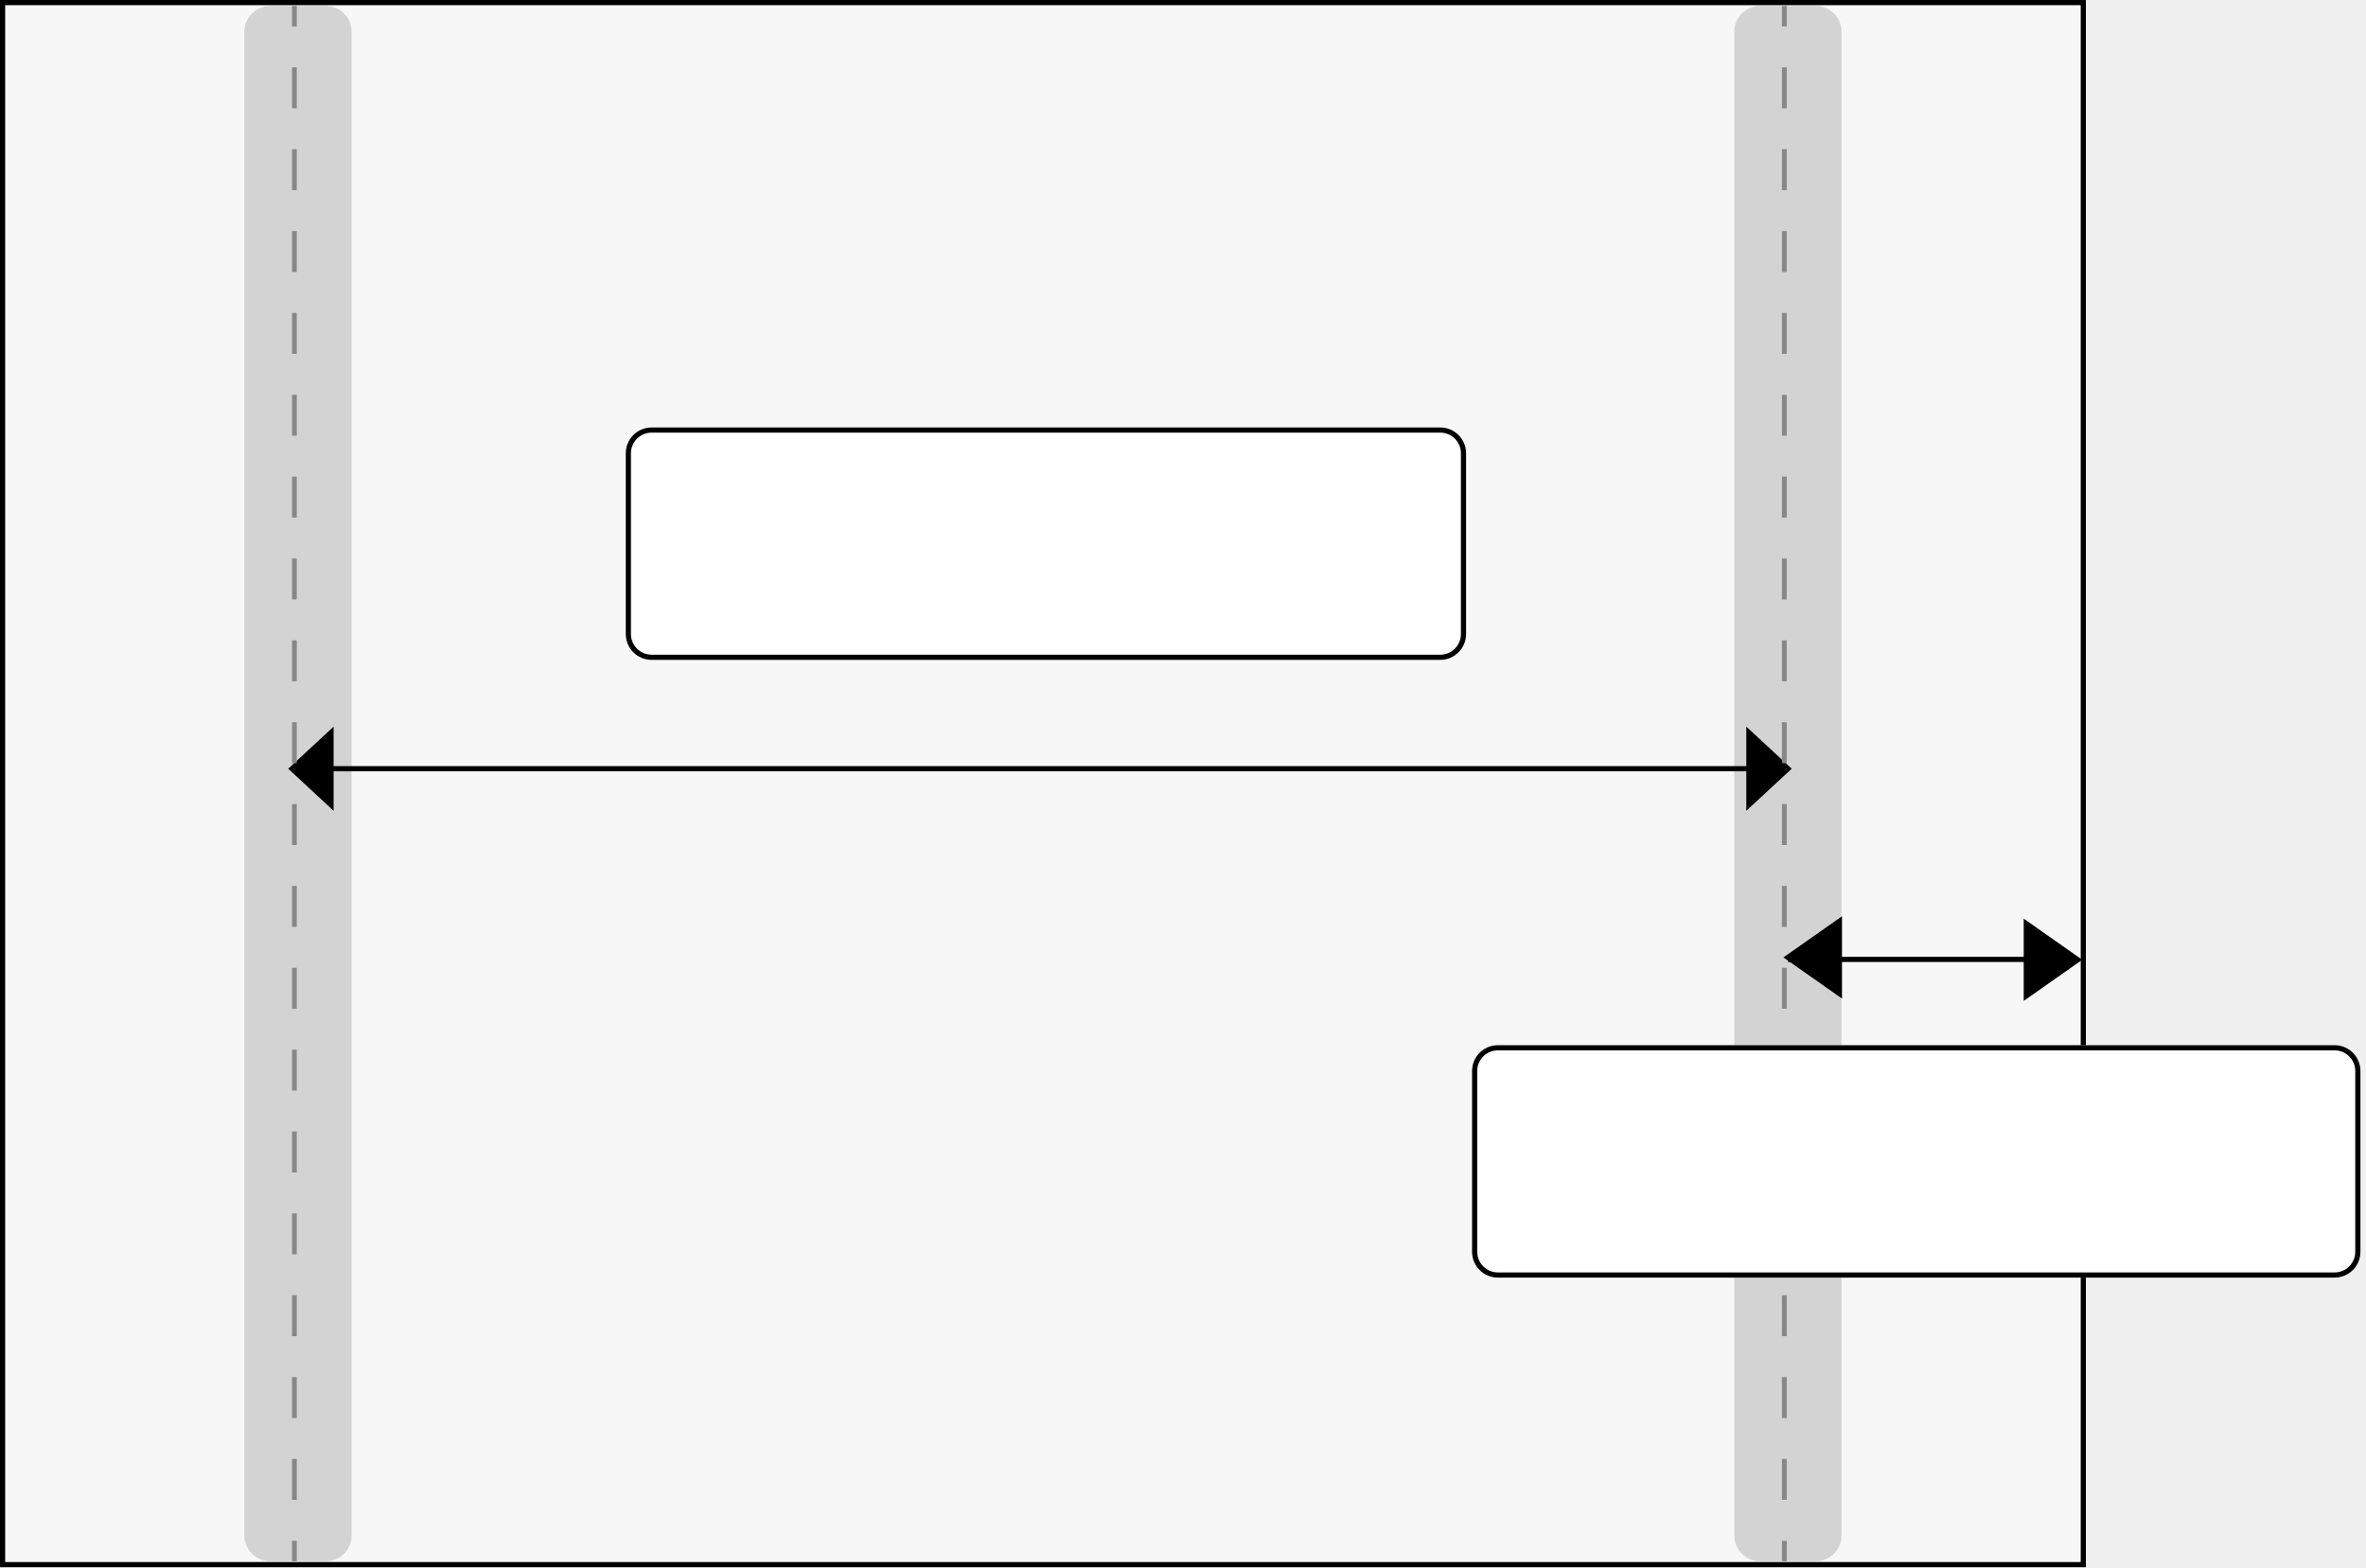
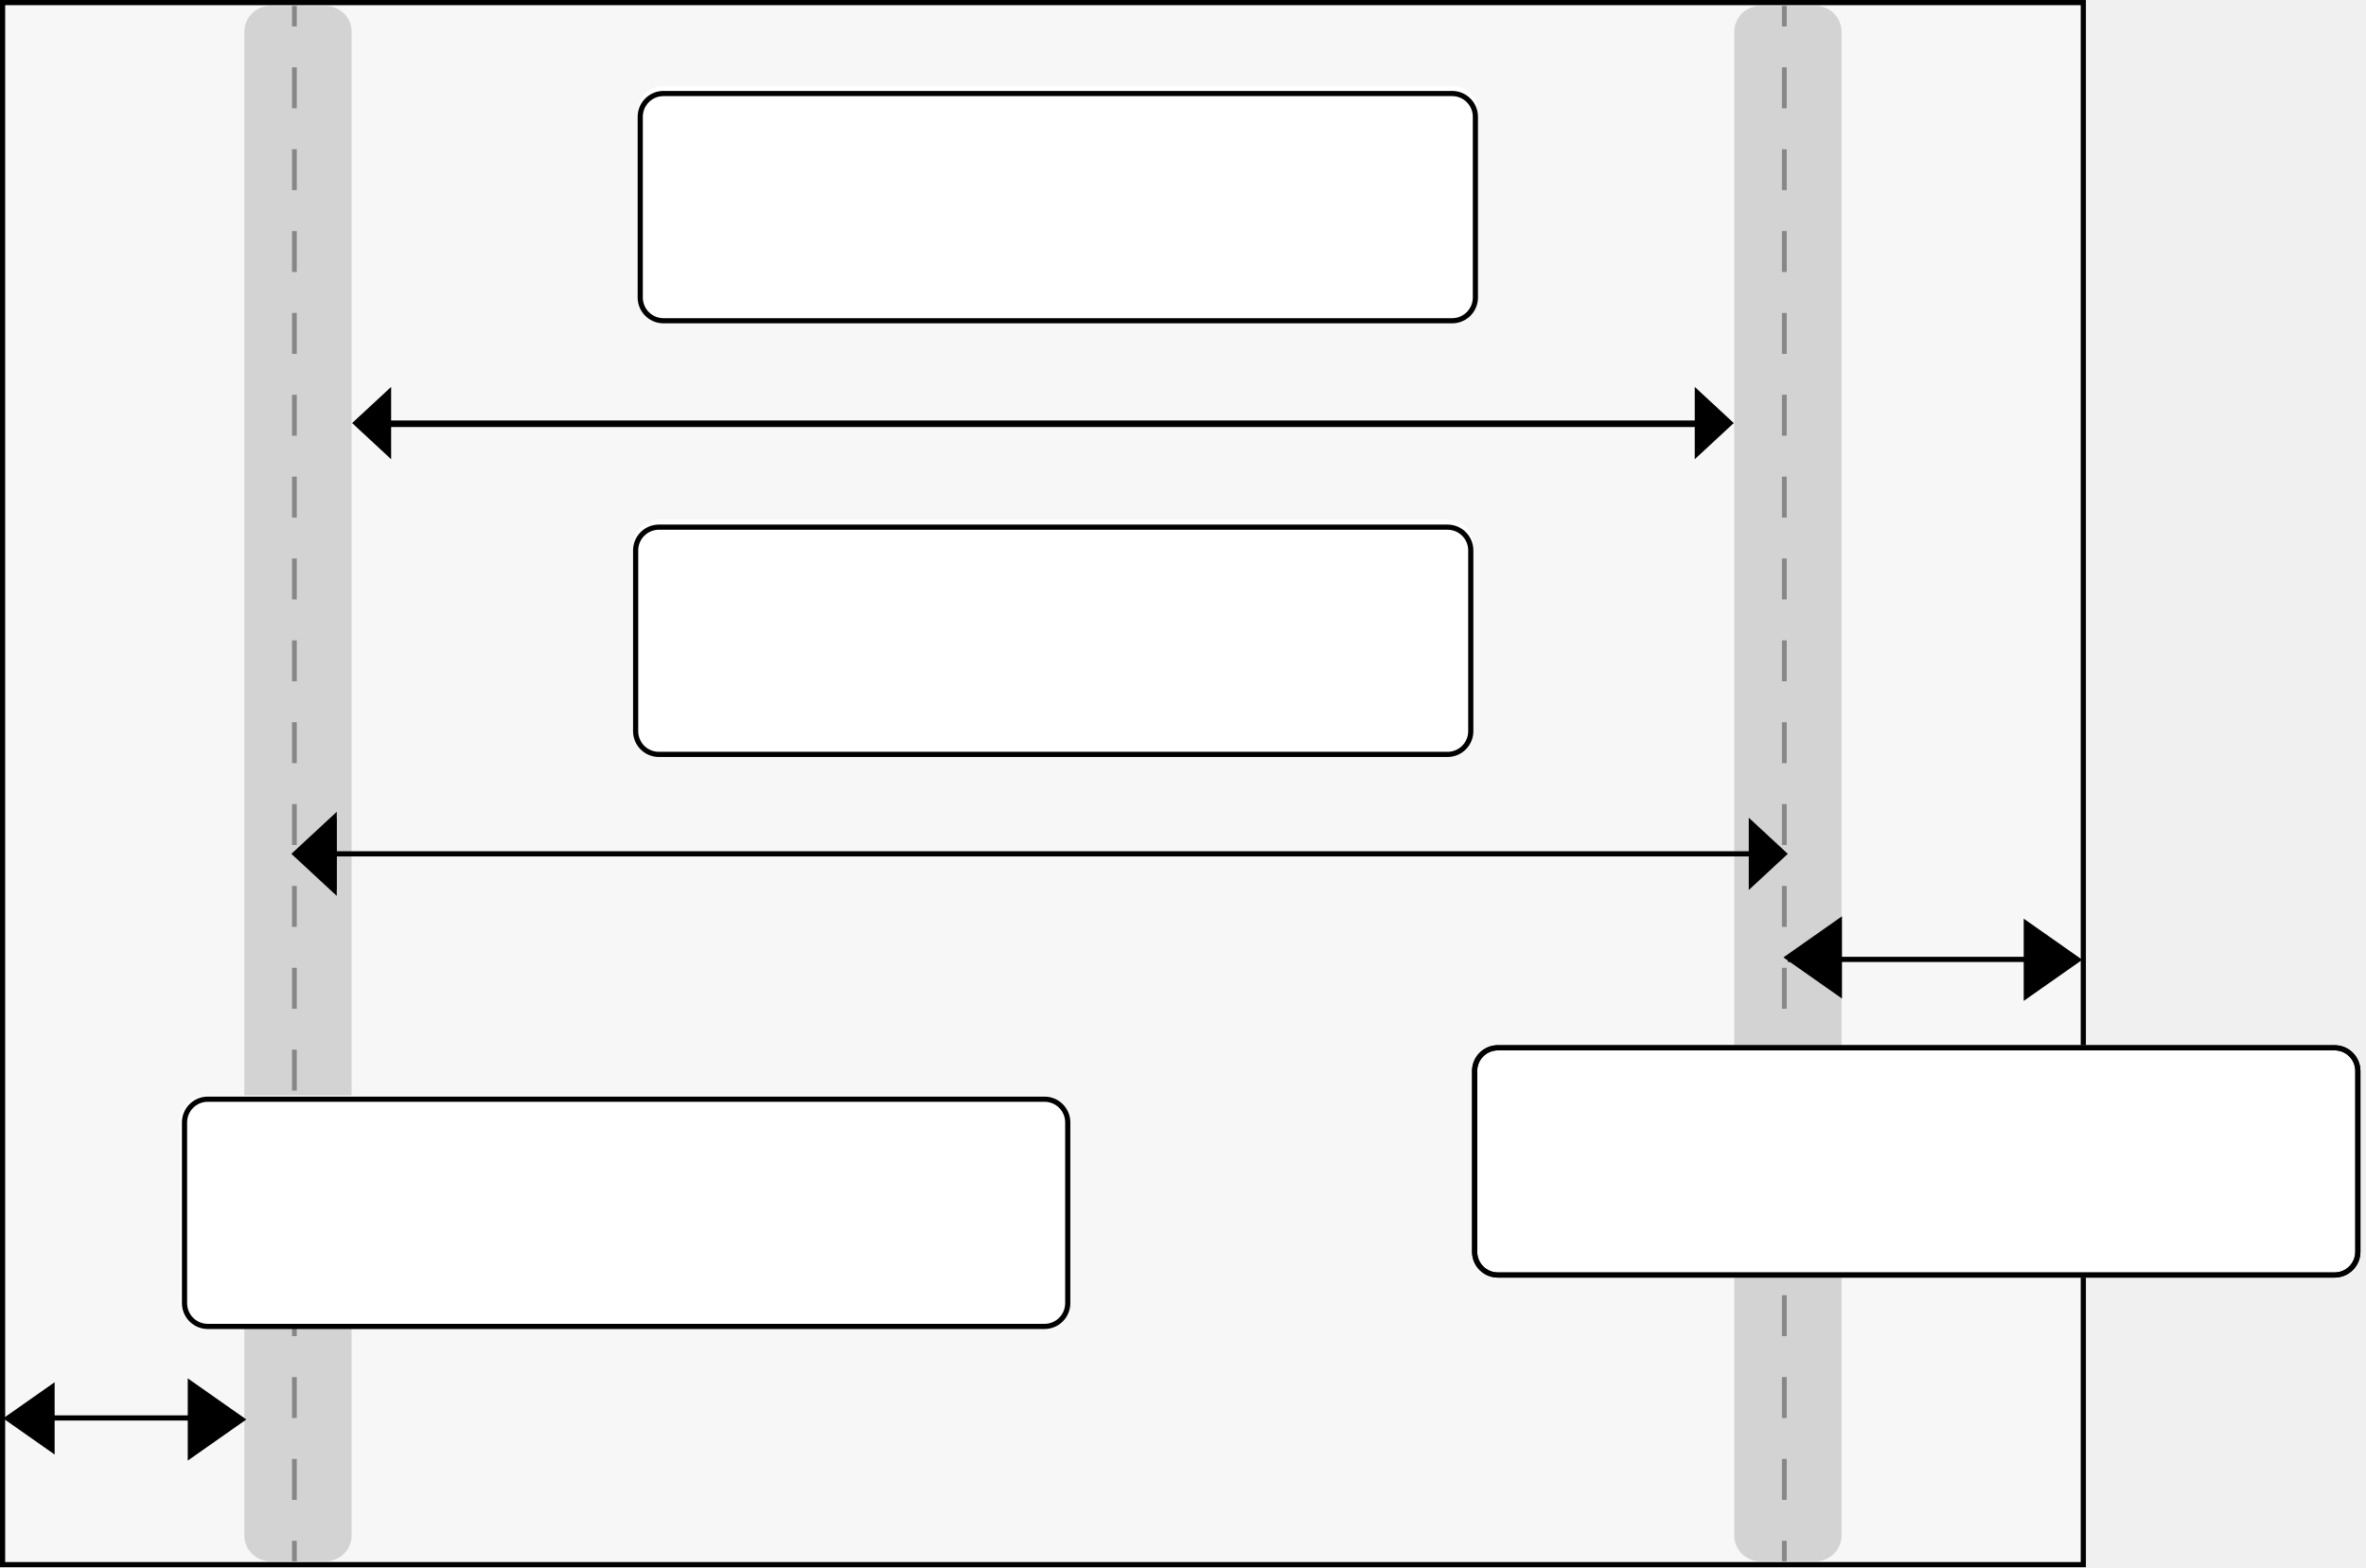
- <svg xmlns="http://www.w3.org/2000/svg" width="397" height="263" viewBox="0 0 397 263" fill="none">
-   <path d="M0 0H350V263H0V0Z" fill="#F7F7F7" />
-   <path fill-rule="evenodd" clip-rule="evenodd" d="M349.133 0.867H0.867V262.133H349.133V0.867ZM0 0V263H350V0H0Z" fill="black" />
-   <path d="M41 5.333C41 2.94 42.94 1 45.333 1H54.667C57.06 1 59 2.94 59 5.333V257.667C59 260.06 57.06 262 54.667 262H45.333C42.94 262 41 260.06 41 257.667V5.333Z" fill="#D3D3D3" />
-   <path d="M291 5.333C291 2.94 292.94 1 295.333 1H304.667C307.06 1 309 2.94 309 5.333V257.667C309 260.06 307.06 262 304.667 262H295.333C292.94 262 291 260.06 291 257.667V5.333Z" fill="#D3D3D3" />
-   <path d="M291.467 190.579C291.467 188.186 293.407 186.246 295.8 186.246H304.467C306.86 186.246 308.8 188.186 308.8 190.579V199.114C308.8 201.507 306.86 203.448 304.467 203.448H295.8C293.407 203.448 291.467 201.507 291.467 199.114V190.579Z" fill="#D3D3D3" />
-   <path d="M105 76.068C105 73.674 106.94 71.734 109.333 71.734H241.667C244.06 71.734 246 73.674 246 76.068V106.401C246 108.794 244.06 110.734 241.667 110.734H109.333C106.94 110.734 105 108.794 105 106.401V76.068Z" fill="white" />
-   <path fill-rule="evenodd" clip-rule="evenodd" d="M241.667 72.601H109.333C107.419 72.601 105.867 74.153 105.867 76.068V106.401C105.867 108.316 107.419 109.868 109.333 109.868H241.667C243.581 109.868 245.133 108.316 245.133 106.401V76.068C245.133 74.153 243.581 72.601 241.667 72.601ZM109.333 71.734C106.94 71.734 105 73.674 105 76.068V106.401C105 108.794 106.94 110.734 109.333 110.734H241.667C244.06 110.734 246 108.794 246 106.401V76.068C246 73.674 244.06 71.734 241.667 71.734H109.333Z" fill="black" />
-   <path d="M299.999 129.001L293.453 135.067V122.934L299.999 129.001Z" fill="black" />
-   <path fill-rule="evenodd" clip-rule="evenodd" d="M293.021 136.06V121.941L300.637 129L293.021 136.06ZM299.362 129L293.888 123.926V134.075L299.362 129Z" fill="black" />
-   <path d="M49 129L55.545 122.934V135.067L49 129Z" fill="black" />
-   <path fill-rule="evenodd" clip-rule="evenodd" d="M55.978 121.941V136.06L48.361 129.001L55.978 121.941ZM49.636 129.001L55.111 134.075V123.926L49.636 129.001Z" fill="black" />
-   <path fill-rule="evenodd" clip-rule="evenodd" d="M300 129.433H49V128.566H300V129.433Z" fill="black" />
-   <path d="M348.64 161.067L340 167.134V155L348.64 161.067Z" fill="black" />
-   <path fill-rule="evenodd" clip-rule="evenodd" d="M339.566 167.965V154.164L349.393 161.064L339.566 167.965ZM347.884 161.064L340.432 155.831V166.297L347.884 161.064Z" fill="black" />
-   <path d="M300 160.668L308.639 154.602V166.735L300 160.668Z" fill="black" />
-   <path fill-rule="evenodd" clip-rule="evenodd" d="M309.073 153.766V167.567L299.246 160.666L309.073 153.766ZM300.754 160.666L308.206 165.899V155.433L300.754 160.666Z" fill="black" />
-   <path fill-rule="evenodd" clip-rule="evenodd" d="M346.807 161.433H300V160.566H346.807V161.433Z" fill="black" />
-   <path fill-rule="evenodd" clip-rule="evenodd" d="M49 4.434V1H49.8V4.434H49ZM49 18.171V11.303H49.8V18.171H49ZM49 31.908V25.04H49.8V31.908H49ZM49 45.645V38.776H49.8V45.645H49ZM49 59.382V52.513H49.8V59.382H49ZM49 73.118V66.25H49.8V73.118H49ZM49 86.855V79.987H49.8V86.855H49ZM49 100.592V93.724H49.8V100.592H49ZM49 114.329V107.461H49.8V114.329H49ZM49 128.066V121.197H49.8V128.066H49ZM49 141.803V134.934H49.8V141.803H49ZM49 155.54V148.671H49.8V155.54H49ZM49 169.276V162.408H49.8V169.276H49ZM49 183.013V176.145H49.8V183.013H49ZM49 196.75V189.882H49.8V196.75H49ZM49 210.487V203.618H49.8V210.487H49ZM49 224.224V217.355H49.8V224.224H49ZM49 237.961V231.092H49.8V237.961H49ZM49 251.697V244.829H49.8V251.697H49ZM49 262V258.566H49.8V262H49Z" fill="#888787" />
-   <path fill-rule="evenodd" clip-rule="evenodd" d="M299 4.434V1H299.8V4.434H299ZM299 18.171V11.303H299.8V18.171H299ZM299 31.908V25.04H299.8V31.908H299ZM299 45.645V38.776H299.8V45.645H299ZM299 59.382V52.513H299.8V59.382H299ZM299 73.118V66.25H299.8V73.118H299ZM299 86.855V79.987H299.8V86.855H299ZM299 100.592V93.724H299.8V100.592H299ZM299 114.329V107.461H299.8V114.329H299ZM299 128.066V121.197H299.8V128.066H299ZM299 141.803V134.934H299.8V141.803H299ZM299 155.54V148.671H299.8V155.54H299ZM299 169.276V162.408H299.8V169.276H299ZM299 183.013V176.145H299.8V183.013H299ZM299 196.75V189.882H299.8V196.75H299ZM299 210.487V203.618H299.8V210.487H299ZM299 224.224V217.355H299.8V224.224H299ZM299 237.961V231.092H299.8V237.961H299ZM299 251.697V244.829H299.8V251.697H299ZM299 262V258.566H299.8V262H299Z" fill="#888787" />
-   <path d="M247 179.732C247 177.338 248.94 175.398 251.333 175.398H391.733C394.127 175.398 396.067 177.338 396.067 179.732V210.065C396.067 212.458 394.127 214.398 391.733 214.398H251.333C248.94 214.398 247 212.458 247 210.065V179.732Z" fill="white" />
-   <path fill-rule="evenodd" clip-rule="evenodd" d="M391.733 176.265H251.333C249.419 176.265 247.867 177.817 247.867 179.732V210.065C247.867 211.98 249.419 213.532 251.333 213.532H391.733C393.648 213.532 395.2 211.98 395.2 210.065V179.732C395.2 177.817 393.648 176.265 391.733 176.265ZM251.333 175.398C248.94 175.398 247 177.338 247 179.732V210.065C247 212.458 248.94 214.398 251.333 214.398H391.733C394.127 214.398 396.067 212.458 396.067 210.065V179.732C396.067 177.338 394.127 175.398 391.733 175.398H251.333Z" fill="black" />
+ <svg xmlns="http://www.w3.org/2000/svg" width="397" height="263" fill="none">
+   <g>
+     <path id="svg_1" fill="#F7F7F7" d="m-0.596,-0.001l350,0l0,263l-350,0l0,-263z" />
+     <path id="svg_2" fill="black" d="m349.133,0.867l-348.266,0l0,261.266l348.266,0l0,-261.266zm-349.133,-0.867l0,263l350,0l0,-263l-350,0z" clip-rule="evenodd" fill-rule="evenodd" />
+     <path id="svg_3" fill="#D3D3D3" d="m41,5.333c0,-2.393 1.94,-4.333 4.333,-4.333l9.333,0c2.393,0 4.333,1.94 4.333,4.333l0,252.334c0,2.393 -1.94,4.333 -4.333,4.333l-9.333,0c-2.393,0 -4.333,-1.94 -4.333,-4.333l0,-252.334z" />
+     <path id="svg_4" fill="#D3D3D3" d="m291,5.333c0,-2.393 1.94,-4.333 4.333,-4.333l9.334,0c2.393,0 4.333,1.94 4.333,4.333l0,252.334c0,2.393 -1.94,4.333 -4.333,4.333l-9.334,0c-2.393,0 -4.333,-1.94 -4.333,-4.333l0,-252.334z" />
+     <path id="svg_5" fill="#D3D3D3" d="m291.467,190.579c0,-2.393 1.94,-4.333 4.333,-4.333l8.667,0c2.393,0 4.333,1.94 4.333,4.333l0,8.535c0,2.393 -1.94,4.334 -4.333,4.334l-8.667,0c-2.393,0 -4.333,-1.941 -4.333,-4.334l0,-8.535z" />
+     <path id="svg_6" fill="white" d="m106.223,91.529c0,-2.393 1.94,-4.333 4.333,-4.333l132.334,0c2.393,0 4.333,1.94 4.333,4.333l0,30.333c0,2.393 -1.94,4.333 -4.333,4.333l-132.334,0c-2.393,0 -4.333,-1.94 -4.333,-4.333l0,-30.333z" />
+     <path id="svg_7" fill="black" d="m242.89,88.899l-132.334,0c-1.914,0 -3.466,1.552 -3.466,3.467l0,30.333c0,1.915 1.552,3.467 3.466,3.467l132.334,0c1.914,0 3.466,-1.552 3.466,-3.467l0,-30.333c0,-1.915 -1.552,-3.467 -3.466,-3.467zm-132.334,-0.867c-2.393,0 -4.333,1.94 -4.333,4.333l0,30.333c0,2.393 1.94,4.333 4.333,4.333l132.334,0c2.393,0 4.333,-1.94 4.333,-4.333l0,-30.333c0,-2.393 -1.94,-4.333 -4.333,-4.333l-132.334,0z" clip-rule="evenodd" fill-rule="evenodd" />
+     <path id="svg_8" fill="black" d="m299.978,143.287l-6.546,6.066l0,-12.133l6.546,6.067z" />
+     <path id="svg_10" fill="black" d="m49.948,143.286l6.545,-6.066l0,12.133l-6.545,-6.067z" />
+     <path stroke="null" id="svg_12" fill="black" d="m298.397,143.719l-248.632,0l0,-0.867l248.632,0l0,0.867z" clip-rule="evenodd" fill-rule="evenodd" />
+     <path id="svg_13" fill="black" d="m348.64,161.067l-8.64,6.067l0,-12.134l8.64,6.067z" />
+     <path id="svg_14" fill="black" d="m339.566,167.965l0,-13.801l9.827,6.9l-9.827,6.901zm8.318,-6.901l-7.452,-5.233l0,10.466l7.452,-5.233z" clip-rule="evenodd" fill-rule="evenodd" />
+     <path id="svg_15" fill="black" d="m300,160.668l8.639,-6.066l0,12.133l-8.639,-6.067z" />
+     <path id="svg_16" fill="black" d="m309.073,153.766l0,13.801l-9.827,-6.901l9.827,-6.9zm-8.319,6.9l7.452,5.233l0,-10.466l-7.452,5.233z" clip-rule="evenodd" fill-rule="evenodd" />
+     <path id="svg_17" fill="black" d="m346.807,161.433l-46.807,0l0,-0.867l46.807,0l0,0.867z" clip-rule="evenodd" fill-rule="evenodd" />
+     <path id="svg_18" fill="#888787" d="m49,4.434l0,-3.434l0.8,0l0,3.434l-0.8,0zm0,13.737l0,-6.869l0.8,0l0,6.869l-0.8,0zm0,13.737l0,-6.868l0.8,0l0,6.868l-0.8,0zm0,13.737l0,-6.868l0.8,0l0,6.868l-0.8,0zm0,13.737l0,-6.868l0.8,0l0,6.868l-0.8,0zm0,13.737l0,-6.868l0.8,0l0,6.868l-0.8,0zm0,13.737l0,-6.869l0.8,0l0,6.869l-0.8,0zm0,13.737l0,-6.868l0.8,0l0,6.868l-0.8,0zm0,13.737l0,-6.868l0.8,0l0,6.868l-0.8,0zm0,13.737l0,-6.869l0.8,0l0,6.869l-0.8,0zm0,13.737l0,-6.869l0.8,0l0,6.869l-0.8,0zm0,13.737l0,-6.869l0.8,0l0,6.869l-0.8,0zm0,13.736l0,-6.868l0.8,0l0,6.868l-0.8,0zm0,13.737l0,-6.868l0.8,0l0,6.868l-0.8,0zm0,13.737l0,-6.868l0.8,0l0,6.868l-0.8,0zm0,13.737l0,-6.869l0.8,0l0,6.869l-0.8,0zm0,13.737l0,-6.869l0.8,0l0,6.869l-0.8,0zm0,13.737l0,-6.869l0.8,0l0,6.869l-0.8,0zm0,13.736l0,-6.868l0.8,0l0,6.868l-0.8,0zm0,10.303l0,-3.434l0.8,0l0,3.434l-0.8,0z" clip-rule="evenodd" fill-rule="evenodd" />
+     <path id="svg_19" fill="#888787" d="m299,4.434l0,-3.434l0.8,0l0,3.434l-0.8,0zm0,13.737l0,-6.869l0.8,0l0,6.869l-0.8,0zm0,13.737l0,-6.868l0.8,0l0,6.868l-0.8,0zm0,13.737l0,-6.868l0.8,0l0,6.868l-0.8,0zm0,13.737l0,-6.868l0.8,0l0,6.868l-0.8,0zm0,13.737l0,-6.868l0.8,0l0,6.868l-0.8,0zm0,13.737l0,-6.869l0.8,0l0,6.869l-0.8,0zm0,13.737l0,-6.868l0.8,0l0,6.868l-0.8,0zm0,13.737l0,-6.868l0.8,0l0,6.868l-0.8,0zm0,13.737l0,-6.869l0.8,0l0,6.869l-0.8,0zm0,13.737l0,-6.869l0.8,0l0,6.869l-0.8,0zm0,13.737l0,-6.869l0.8,0l0,6.869l-0.8,0zm0,13.736l0,-6.868l0.8,0l0,6.868l-0.8,0zm0,13.737l0,-6.868l0.8,0l0,6.868l-0.8,0zm0,13.737l0,-6.868l0.8,0l0,6.868l-0.8,0zm0,13.737l0,-6.869l0.8,0l0,6.869l-0.8,0zm0,13.737l0,-6.869l0.8,0l0,6.869l-0.8,0zm0,13.737l0,-6.869l0.8,0l0,6.869l-0.8,0zm0,13.736l0,-6.868l0.8,0l0,6.868l-0.8,0zm0,10.303l0,-3.434l0.8,0l0,3.434l-0.8,0z" clip-rule="evenodd" fill-rule="evenodd" />
+     <path id="svg_20" fill="white" d="m247,179.732c0,-2.394 1.94,-4.334 4.333,-4.334l140.4,0c2.394,0 4.334,1.94 4.334,4.334l0,30.333c0,2.393 -1.94,4.333 -4.334,4.333l-140.4,0c-2.393,0 -4.333,-1.94 -4.333,-4.333l0,-30.333z" />
+     <path id="svg_21" fill="black" d="m391.733,176.265l-140.4,0c-1.914,0 -3.466,1.552 -3.466,3.467l0,30.333c0,1.915 1.552,3.467 3.466,3.467l140.4,0c1.915,0 3.467,-1.552 3.467,-3.467l0,-30.333c0,-1.915 -1.552,-3.467 -3.467,-3.467zm-140.4,-0.867c-2.393,0 -4.333,1.94 -4.333,4.334l0,30.333c0,2.393 1.94,4.333 4.333,4.333l140.4,0c2.394,0 4.334,-1.94 4.334,-4.333l0,-30.333c0,-2.394 -1.94,-4.334 -4.334,-4.334l-140.4,0z" clip-rule="evenodd" fill-rule="evenodd" />
+     <path id="svg_25" fill="black" d="m56.507,136.227l0,14.119l-7.616,-7.059l7.616,-7.06zm-6.341,7.06l5.475,5.074l0,-10.149l-5.475,5.075z" clip-rule="evenodd" fill-rule="evenodd" />
+     <path id="svg_29" fill="black" d="m31.503,245.108l0,-13.801l9.827,6.9l-9.827,6.901zm8.318,-6.901l-7.452,-5.233l0,10.466l7.452,-5.233z" clip-rule="evenodd" fill-rule="evenodd" />
+     <path id="svg_30" fill="black" d="m0.529,238.022l8.639,-6.066l0,12.133l-8.639,-6.067z" />
+     <path stroke="null" id="svg_31" fill="black" d="m35.315,238.385l-34.045,0l0,-0.867l34.045,0l0,0.867z" clip-rule="evenodd" fill-rule="evenodd" />
+     <path id="svg_32" fill="black" d="m40.564,238.375l-8.64,6.067l0,-12.134l8.64,6.067z" />
+     <path id="svg_33" fill="black" d="m391.733,176.265l-140.4,0c-1.914,0 -3.466,1.552 -3.466,3.467l0,30.333c0,1.915 1.552,3.467 3.466,3.467l140.4,0c1.915,0 3.467,-1.552 3.467,-3.467l0,-30.333c0,-1.915 -1.552,-3.467 -3.467,-3.467zm-140.4,-0.867c-2.393,0 -4.333,1.94 -4.333,4.334l0,30.333c0,2.393 1.94,4.333 4.333,4.333l140.4,0c2.394,0 4.334,-1.94 4.334,-4.333l0,-30.333c0,-2.394 -1.94,-4.334 -4.334,-4.334l-140.4,0z" clip-rule="evenodd" fill-rule="evenodd" />
+     <path id="svg_34" fill="white" d="m30.158,188.153c0,-2.394 1.94,-4.334 4.333,-4.334l140.4,0c2.394,0 4.334,1.94 4.334,4.334l0,30.333c0,2.393 -1.94,4.333 -4.334,4.333l-140.4,0c-2.393,0 -4.333,-1.94 -4.333,-4.333l0,-30.333z" />
+     <path id="svg_35" fill="black" d="m175.262,184.892l-140.4,0c-1.914,0 -3.466,1.552 -3.466,3.467l0,30.333c0,1.915 1.552,3.467 3.466,3.467l140.4,0c1.915,0 3.467,-1.552 3.467,-3.467l0,-30.333c0,-1.915 -1.552,-3.467 -3.467,-3.467zm-140.4,-0.867c-2.393,0 -4.333,1.94 -4.333,4.334l0,30.333c0,2.393 1.94,4.333 4.333,4.333l140.4,0c2.394,0 4.334,-1.94 4.334,-4.333l0,-30.333c0,-2.394 -1.94,-4.334 -4.334,-4.334l-140.4,0z" clip-rule="evenodd" fill-rule="evenodd" />
+     <path id="svg_36" fill="black" d="m290.914,70.996l-6.546,6.066l0,-12.133l6.546,6.067z" />
+     <path id="svg_37" fill="black" d="m59.086,70.995l6.545,-6.066l0,12.133l-6.545,-6.067z" />
+     <path stroke="null" id="svg_38" fill="black" d="m284.445,71.661l-223.261,0l0,-1.1l223.261,0l0,1.1z" clip-rule="evenodd" fill-rule="evenodd" />
+     <path id="svg_39" fill="white" d="m106.995,18.758c0,-2.393 1.94,-4.333 4.333,-4.333l132.334,0c2.393,0 4.333,1.94 4.333,4.333l0,30.333c0,2.393 -1.94,4.333 -4.333,4.333l-132.334,0c-2.393,0 -4.333,-1.94 -4.333,-4.333l0,-30.333z" />
+     <path id="svg_40" fill="black" d="m243.662,16.128l-132.334,0c-1.914,0 -3.466,1.552 -3.466,3.467l0,30.333c0,1.915 1.552,3.467 3.466,3.467l132.334,0c1.914,0 3.466,-1.552 3.466,-3.467l0,-30.333c0,-1.915 -1.552,-3.467 -3.466,-3.467zm-132.334,-0.867c-2.393,0 -4.333,1.94 -4.333,4.333l0,30.333c0,2.393 1.94,4.333 4.333,4.333l132.334,0c2.393,0 4.333,-1.94 4.333,-4.333l0,-30.333c0,-2.393 -1.94,-4.333 -4.333,-4.333l-132.334,0z" clip-rule="evenodd" fill-rule="evenodd" />
+   </g>
</svg>
